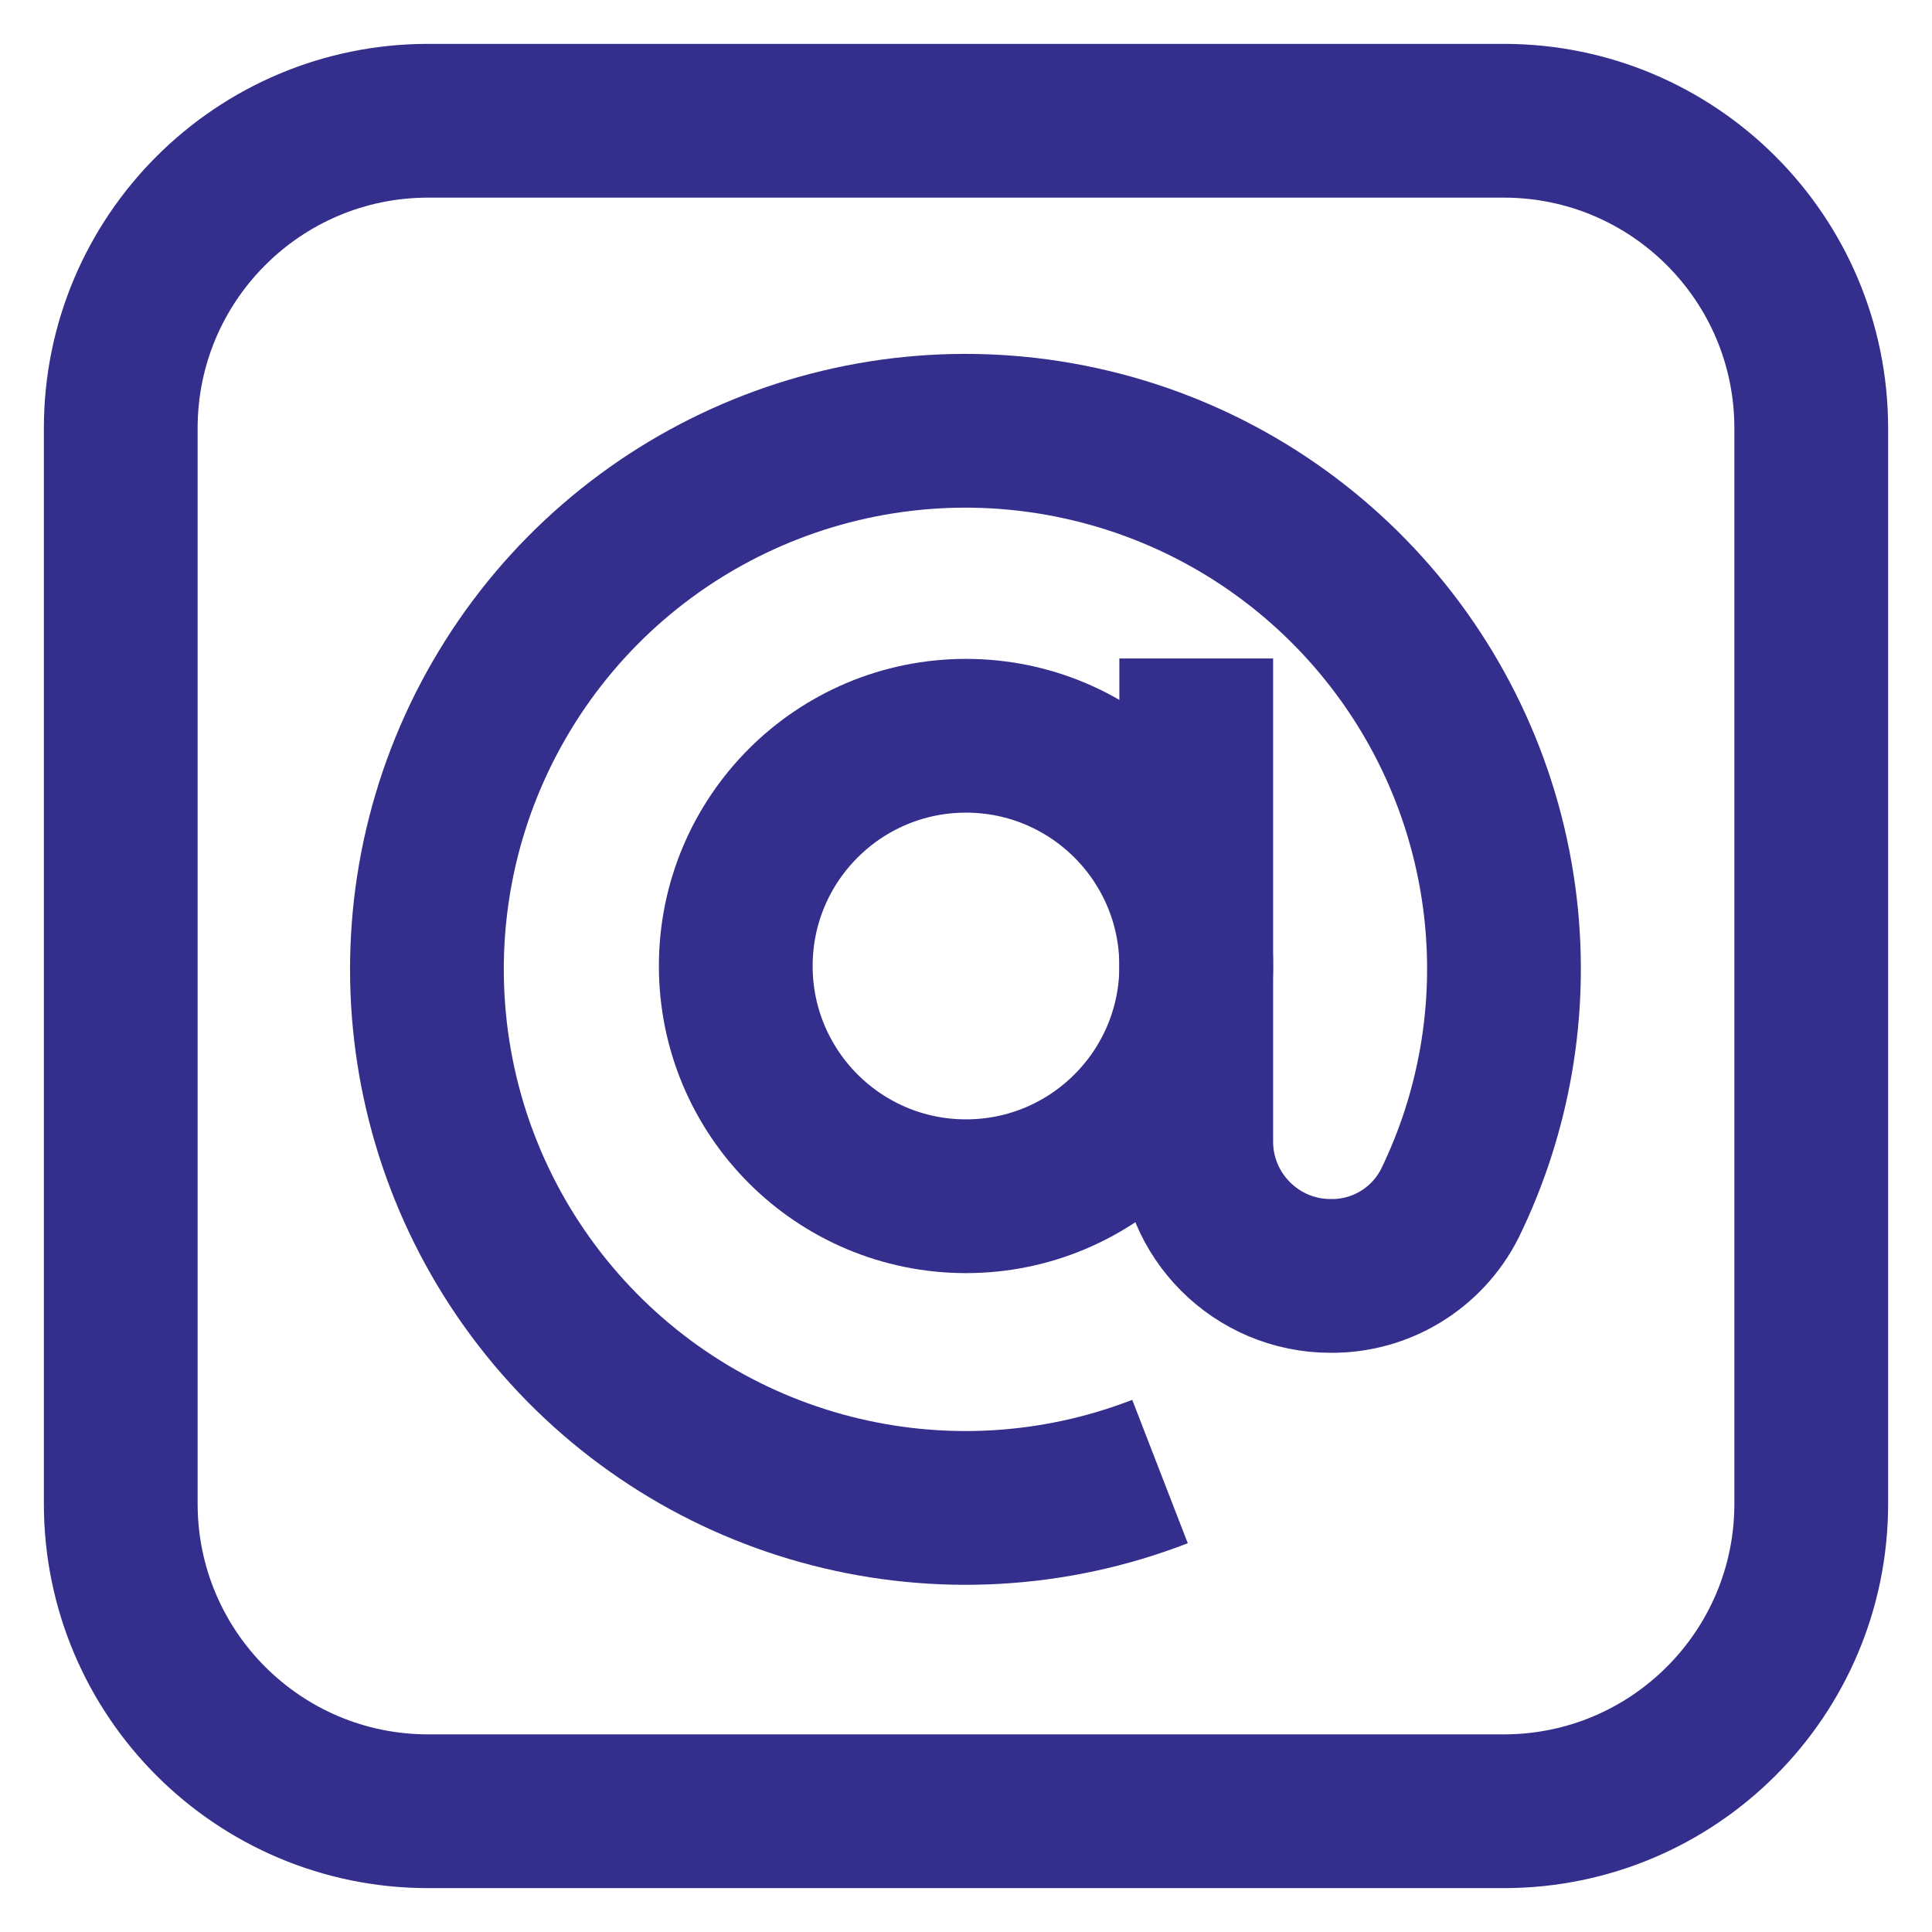
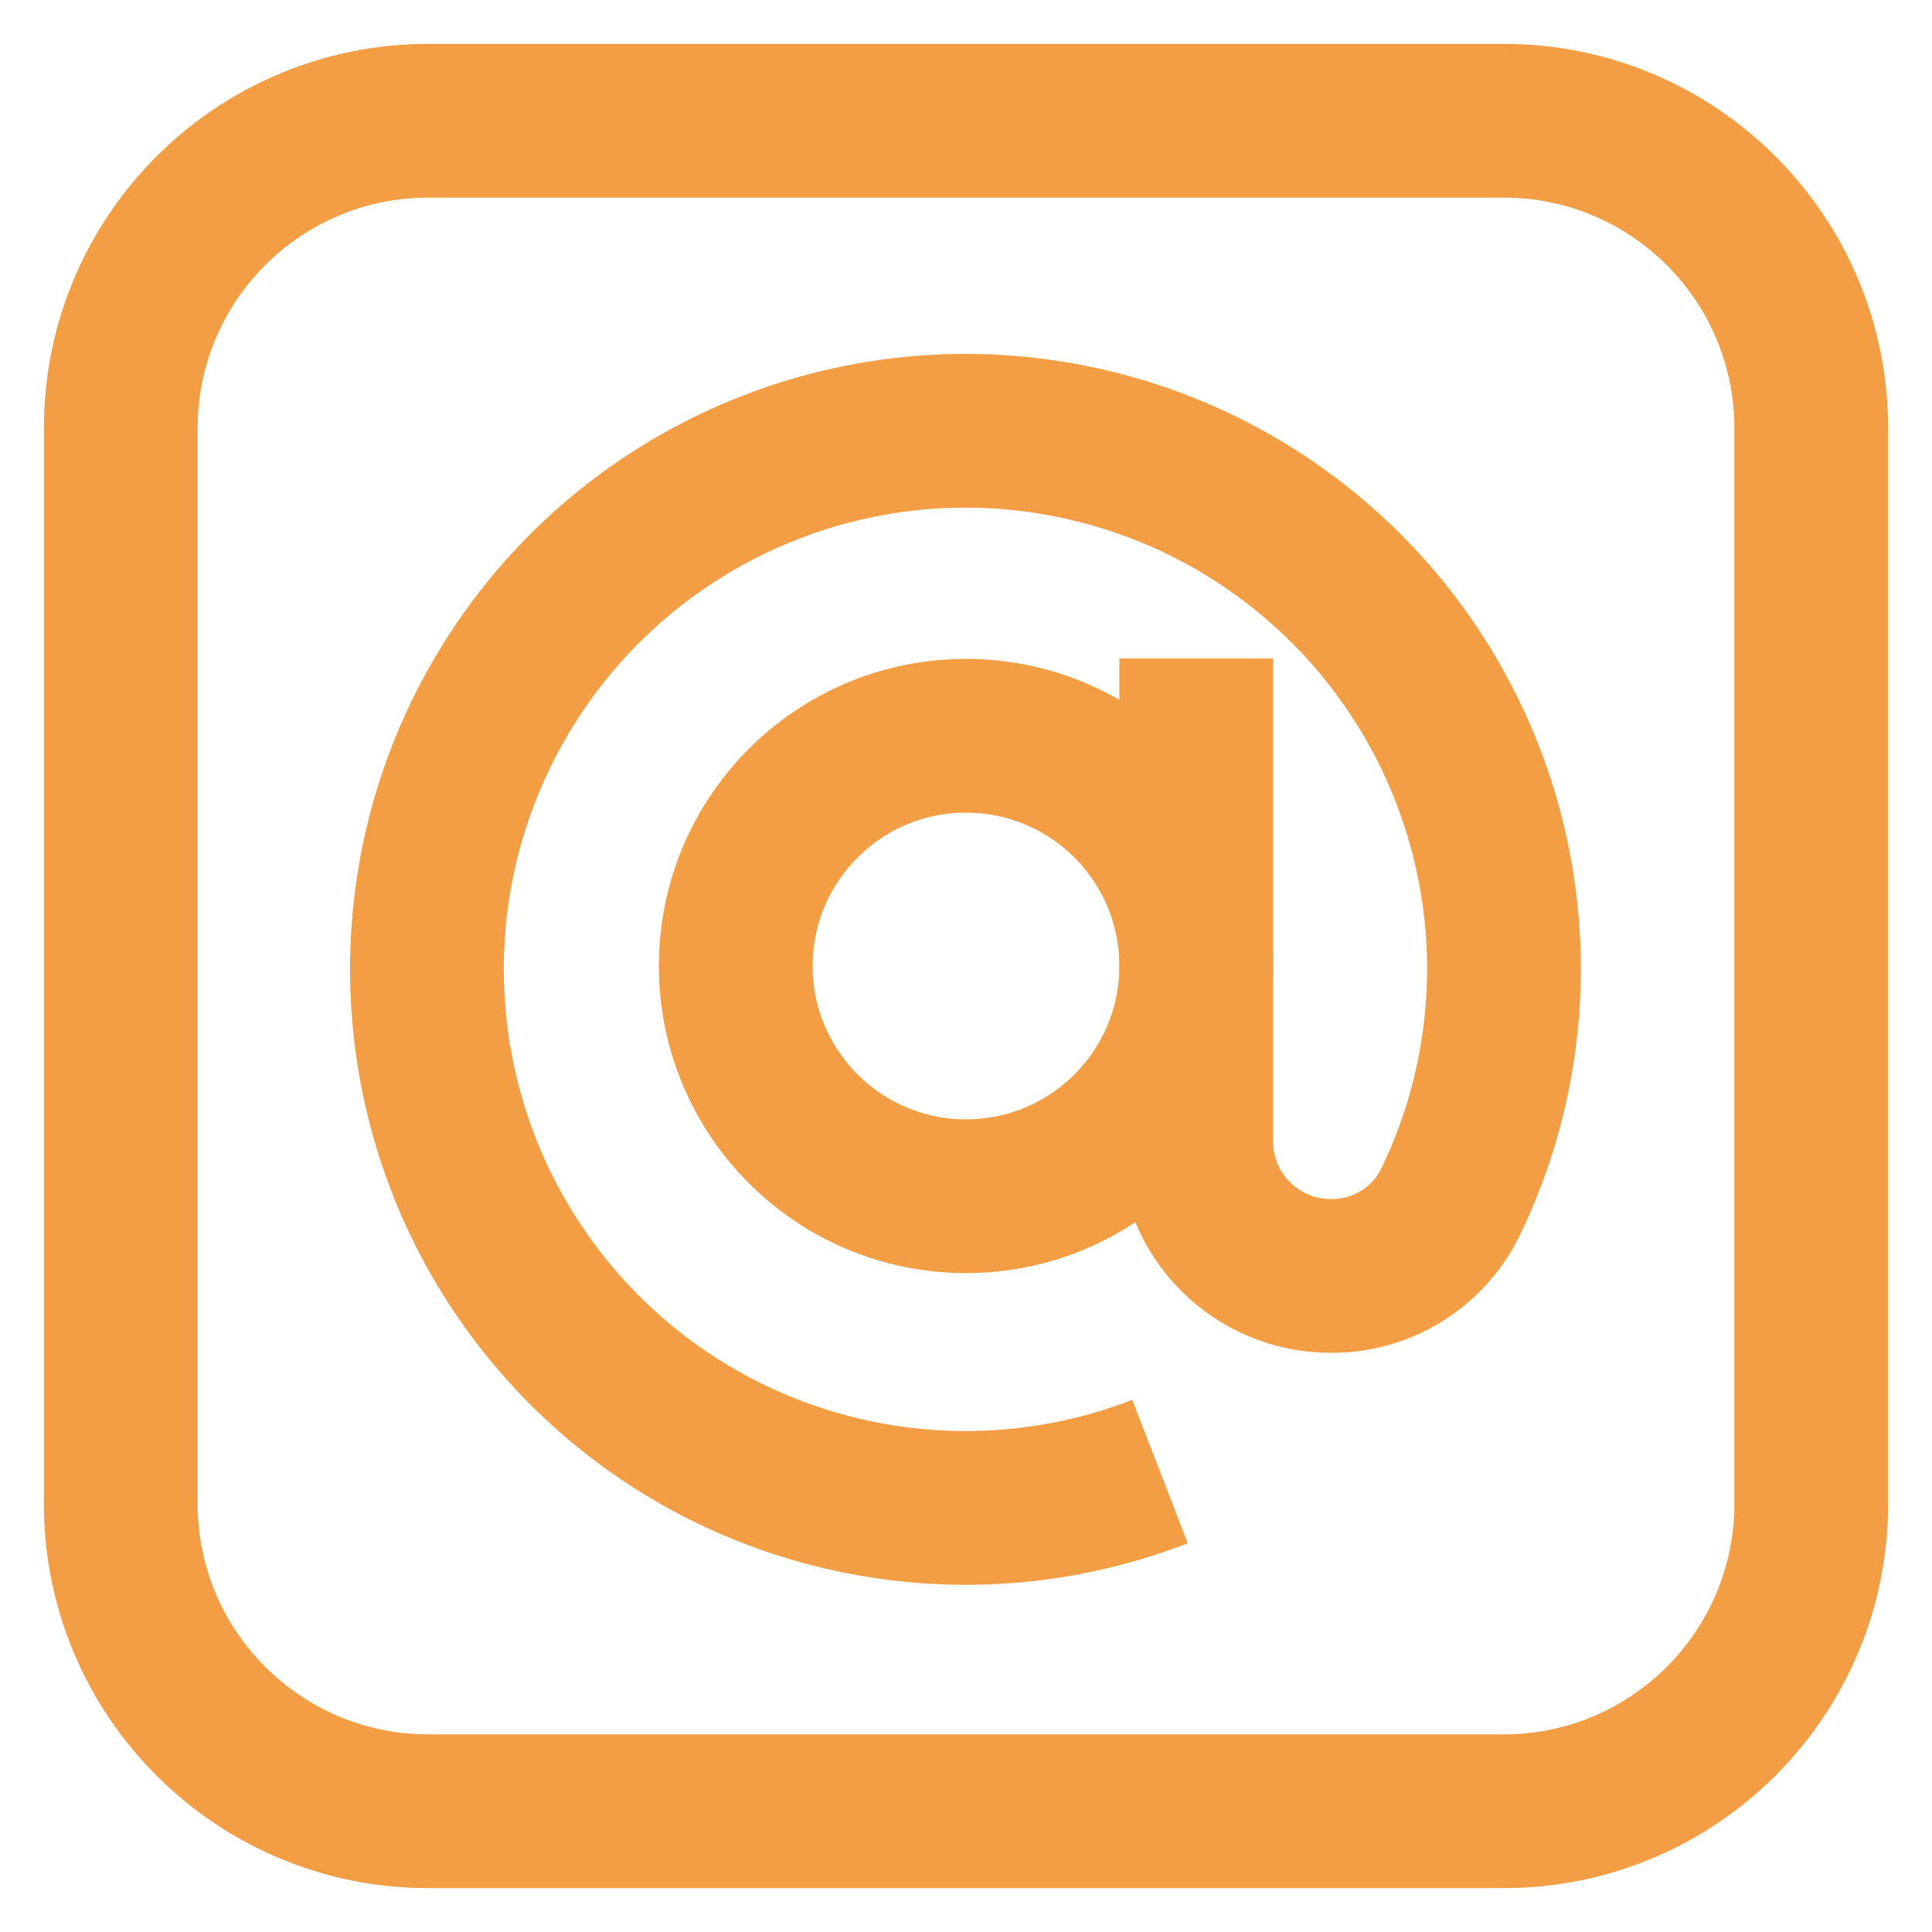
<svg xmlns="http://www.w3.org/2000/svg" width="800px" height="800px" viewBox="0 0 24 24" id="Layer_1" data-name="Layer 1" fill="#000000">
  <g id="SVGRepo_bgCarrier" stroke-width="0" />
  <g id="SVGRepo_tracerCarrier" stroke-linecap="round" stroke-linejoin="round" />
  <g id="SVGRepo_iconCarrier">
    <defs>
-       <style>.cls-1{fill:none;stroke:#342e8c;stroke-miterlimit:10;stroke-width:1.91px;}</style>
+       <style>.cls-1{fill:none;stroke:#F39E44;stroke-miterlimit:10;stroke-width:1.91px;}</style>
    </defs>
    <circle class="cls-1" cx="12" cy="12" r="2.86" />
    <path class="cls-1" d="M14.86,8.18v6a1.67,1.67,0,0,0,1.67,1.67h0a1.64,1.64,0,0,0,1.48-.9,6.65,6.65,0,0,0,.63-3.67,6.69,6.69,0,1,0-4.23,7" />
    <rect class="cls-1" x="1.5" y="1.5" width="21" height="21" rx="3.82" />
  </g>
</svg>
